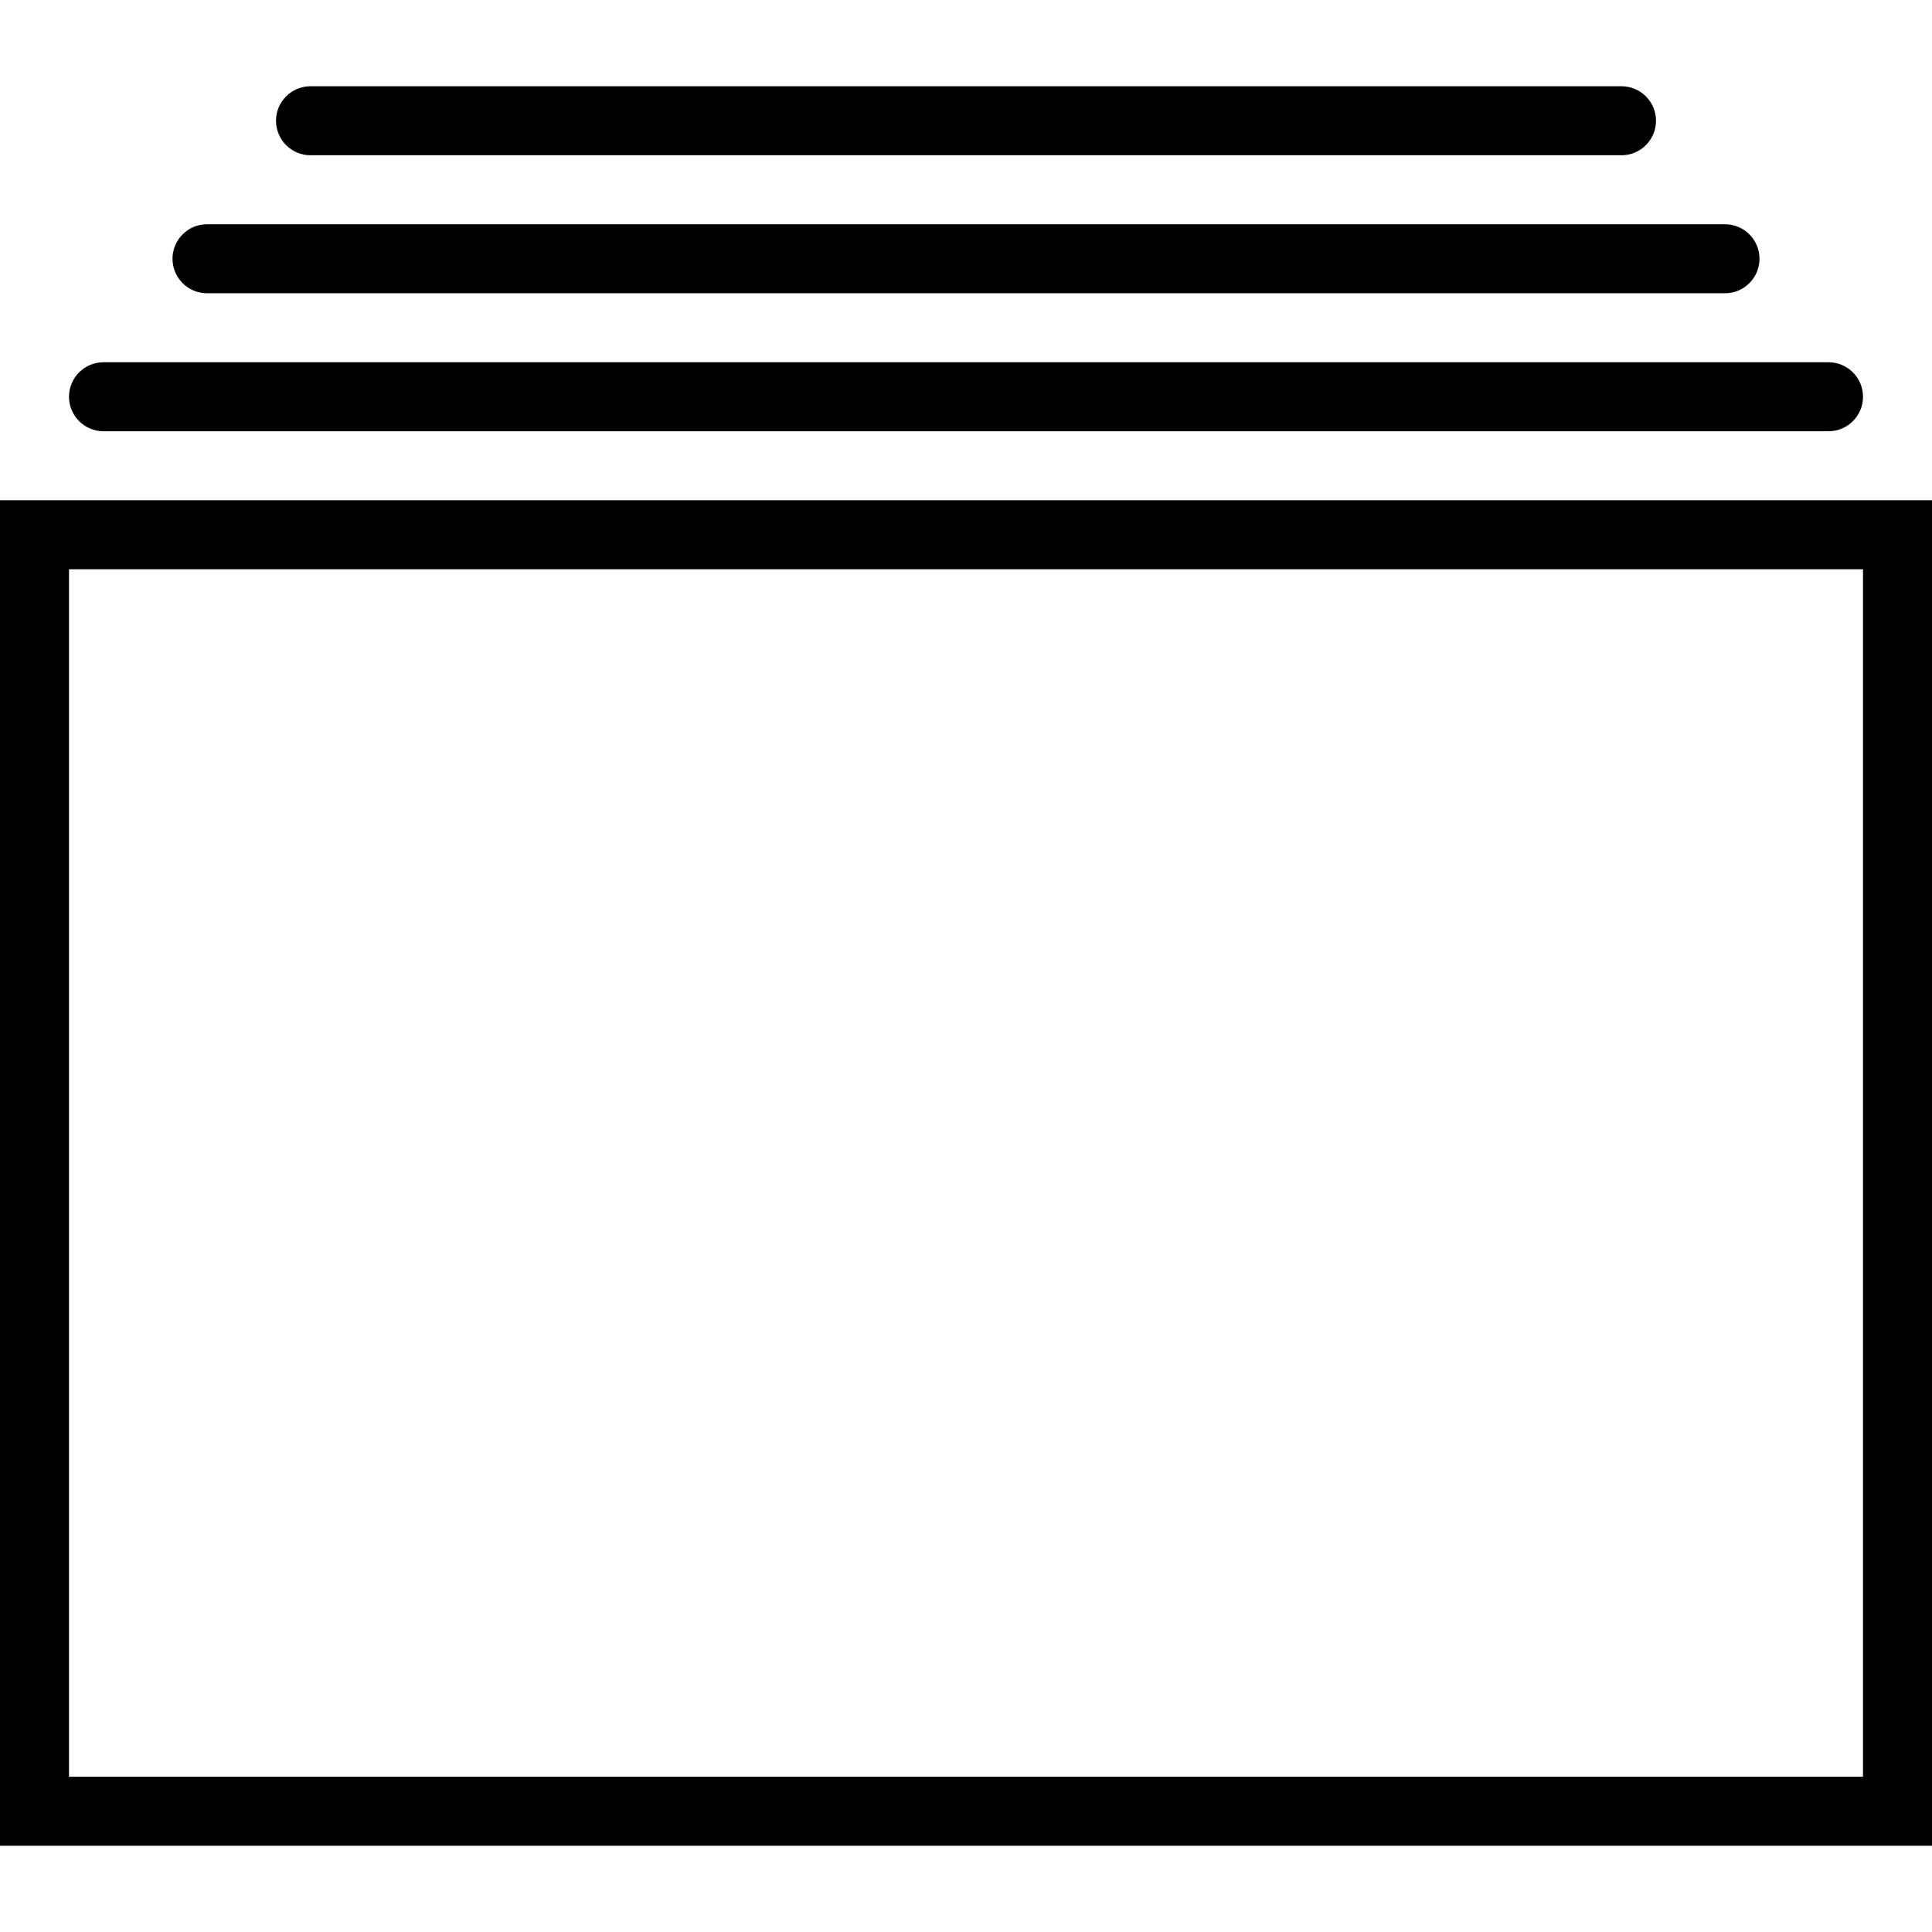
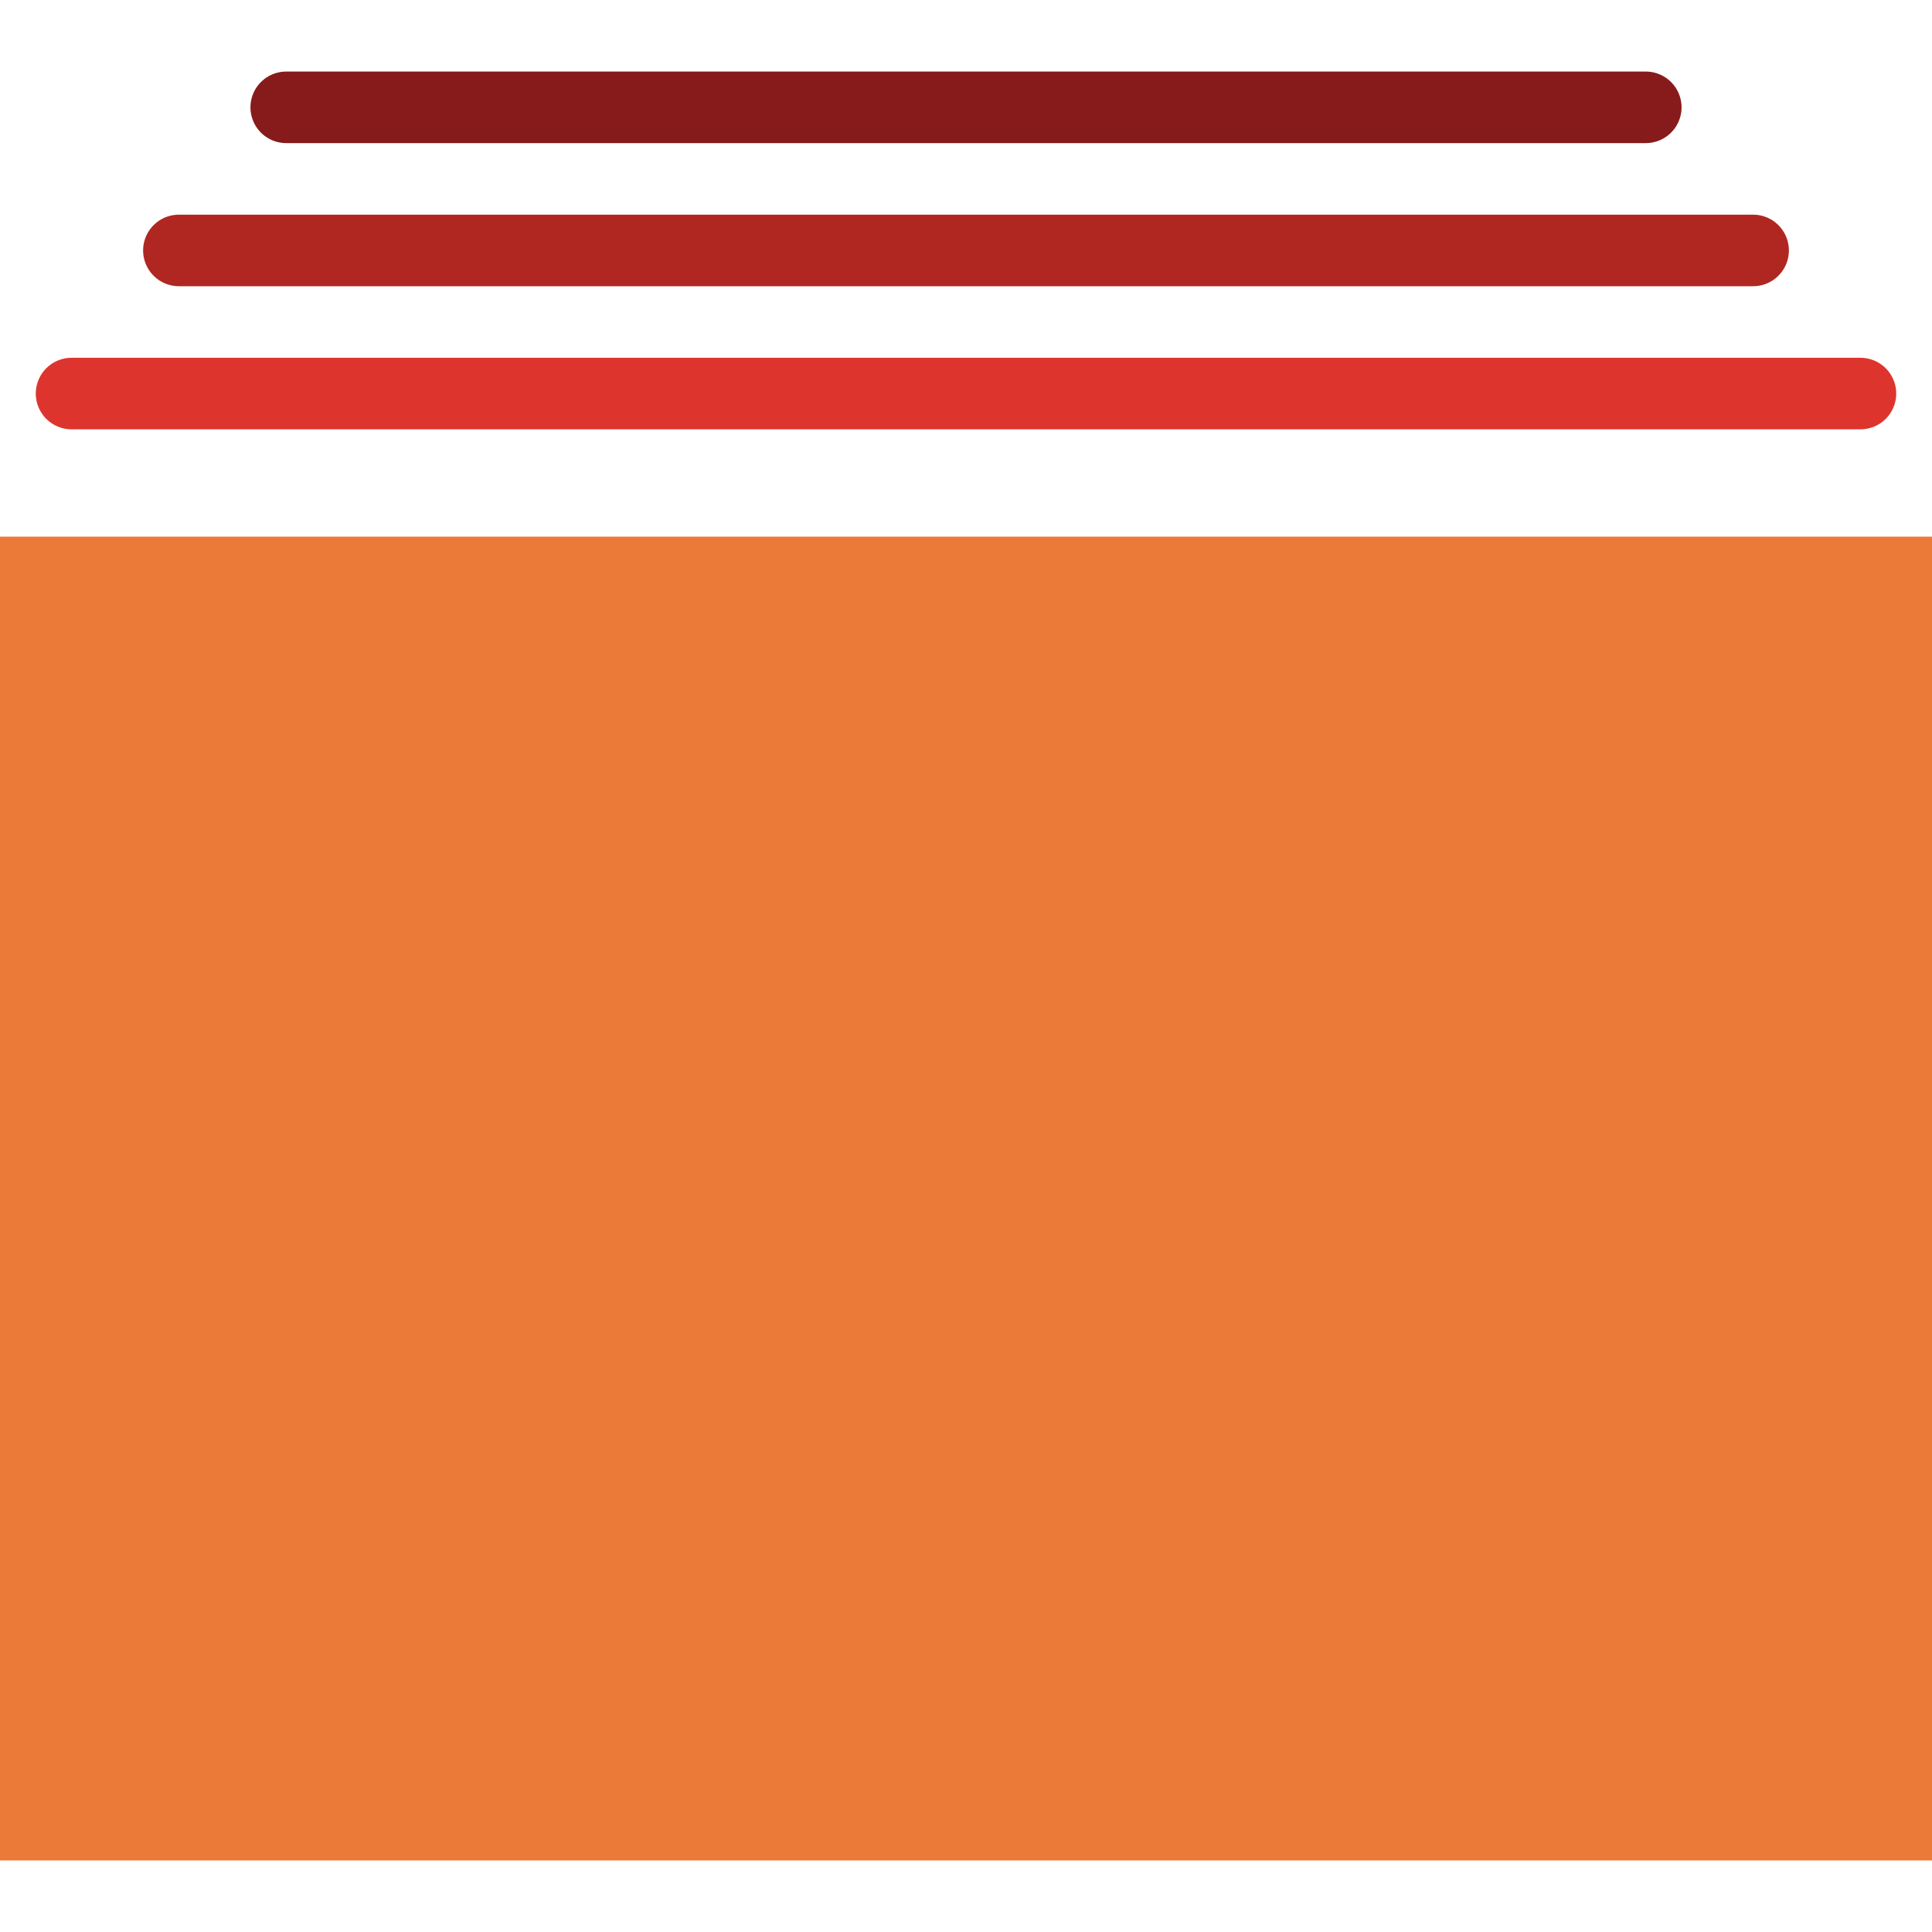
- <svg xmlns="http://www.w3.org/2000/svg" version="1.1" id="Capa_1" x="0px" y="0px" viewBox="0 0 56 56" style="enable-background:new 0 0 56 56;" xml:space="preserve">
-   <g>
-     <path d="M0,14.5v39h56v-39H0z M54,51.5H2v-35h52V51.5z" />
-     <path d="M3,12.5h50c0.552,0,1-0.448,1-1s-0.448-1-1-1H3c-0.552,0-1,0.448-1,1S2.448,12.5,3,12.5z" />
-     <path d="M6,8.5h44c0.552,0,1-0.448,1-1s-0.448-1-1-1H6c-0.552,0-1,0.448-1,1S5.448,8.5,6,8.5z" />
-     <path d="M9,4.5h38c0.552,0,1-0.448,1-1s-0.448-1-1-1H9c-0.552,0-1,0.448-1,1S8.448,4.5,9,4.5z" />
-   </g>
+ <svg xmlns="http://www.w3.org/2000/svg" version="1.1" id="Capa_1" x="0px" y="0px" viewBox="0 0 54 54" style="enable-background:new 0 0 54 54;" xml:space="preserve">
+   <rect y="15" style="fill:#EB7937;" width="54" height="37" />
+   <line style="fill:none;stroke:#DD352E;stroke-width:2;stroke-linecap:round;stroke-miterlimit:10;" x1="2" y1="11" x2="52" y2="11" />
+   <line style="fill:none;stroke:#B02721;stroke-width:2;stroke-linecap:round;stroke-miterlimit:10;" x1="5" y1="7" x2="49" y2="7" />
+   <line style="fill:none;stroke:#871B1B;stroke-width:2;stroke-linecap:round;stroke-miterlimit:10;" x1="8" y1="3" x2="46" y2="3" />
  <g>
</g>
  <g>
</g>
  <g>
</g>
  <g>
</g>
  <g>
</g>
  <g>
</g>
  <g>
</g>
  <g>
</g>
  <g>
</g>
  <g>
</g>
  <g>
</g>
  <g>
</g>
  <g>
</g>
  <g>
</g>
  <g>
</g>
</svg>
